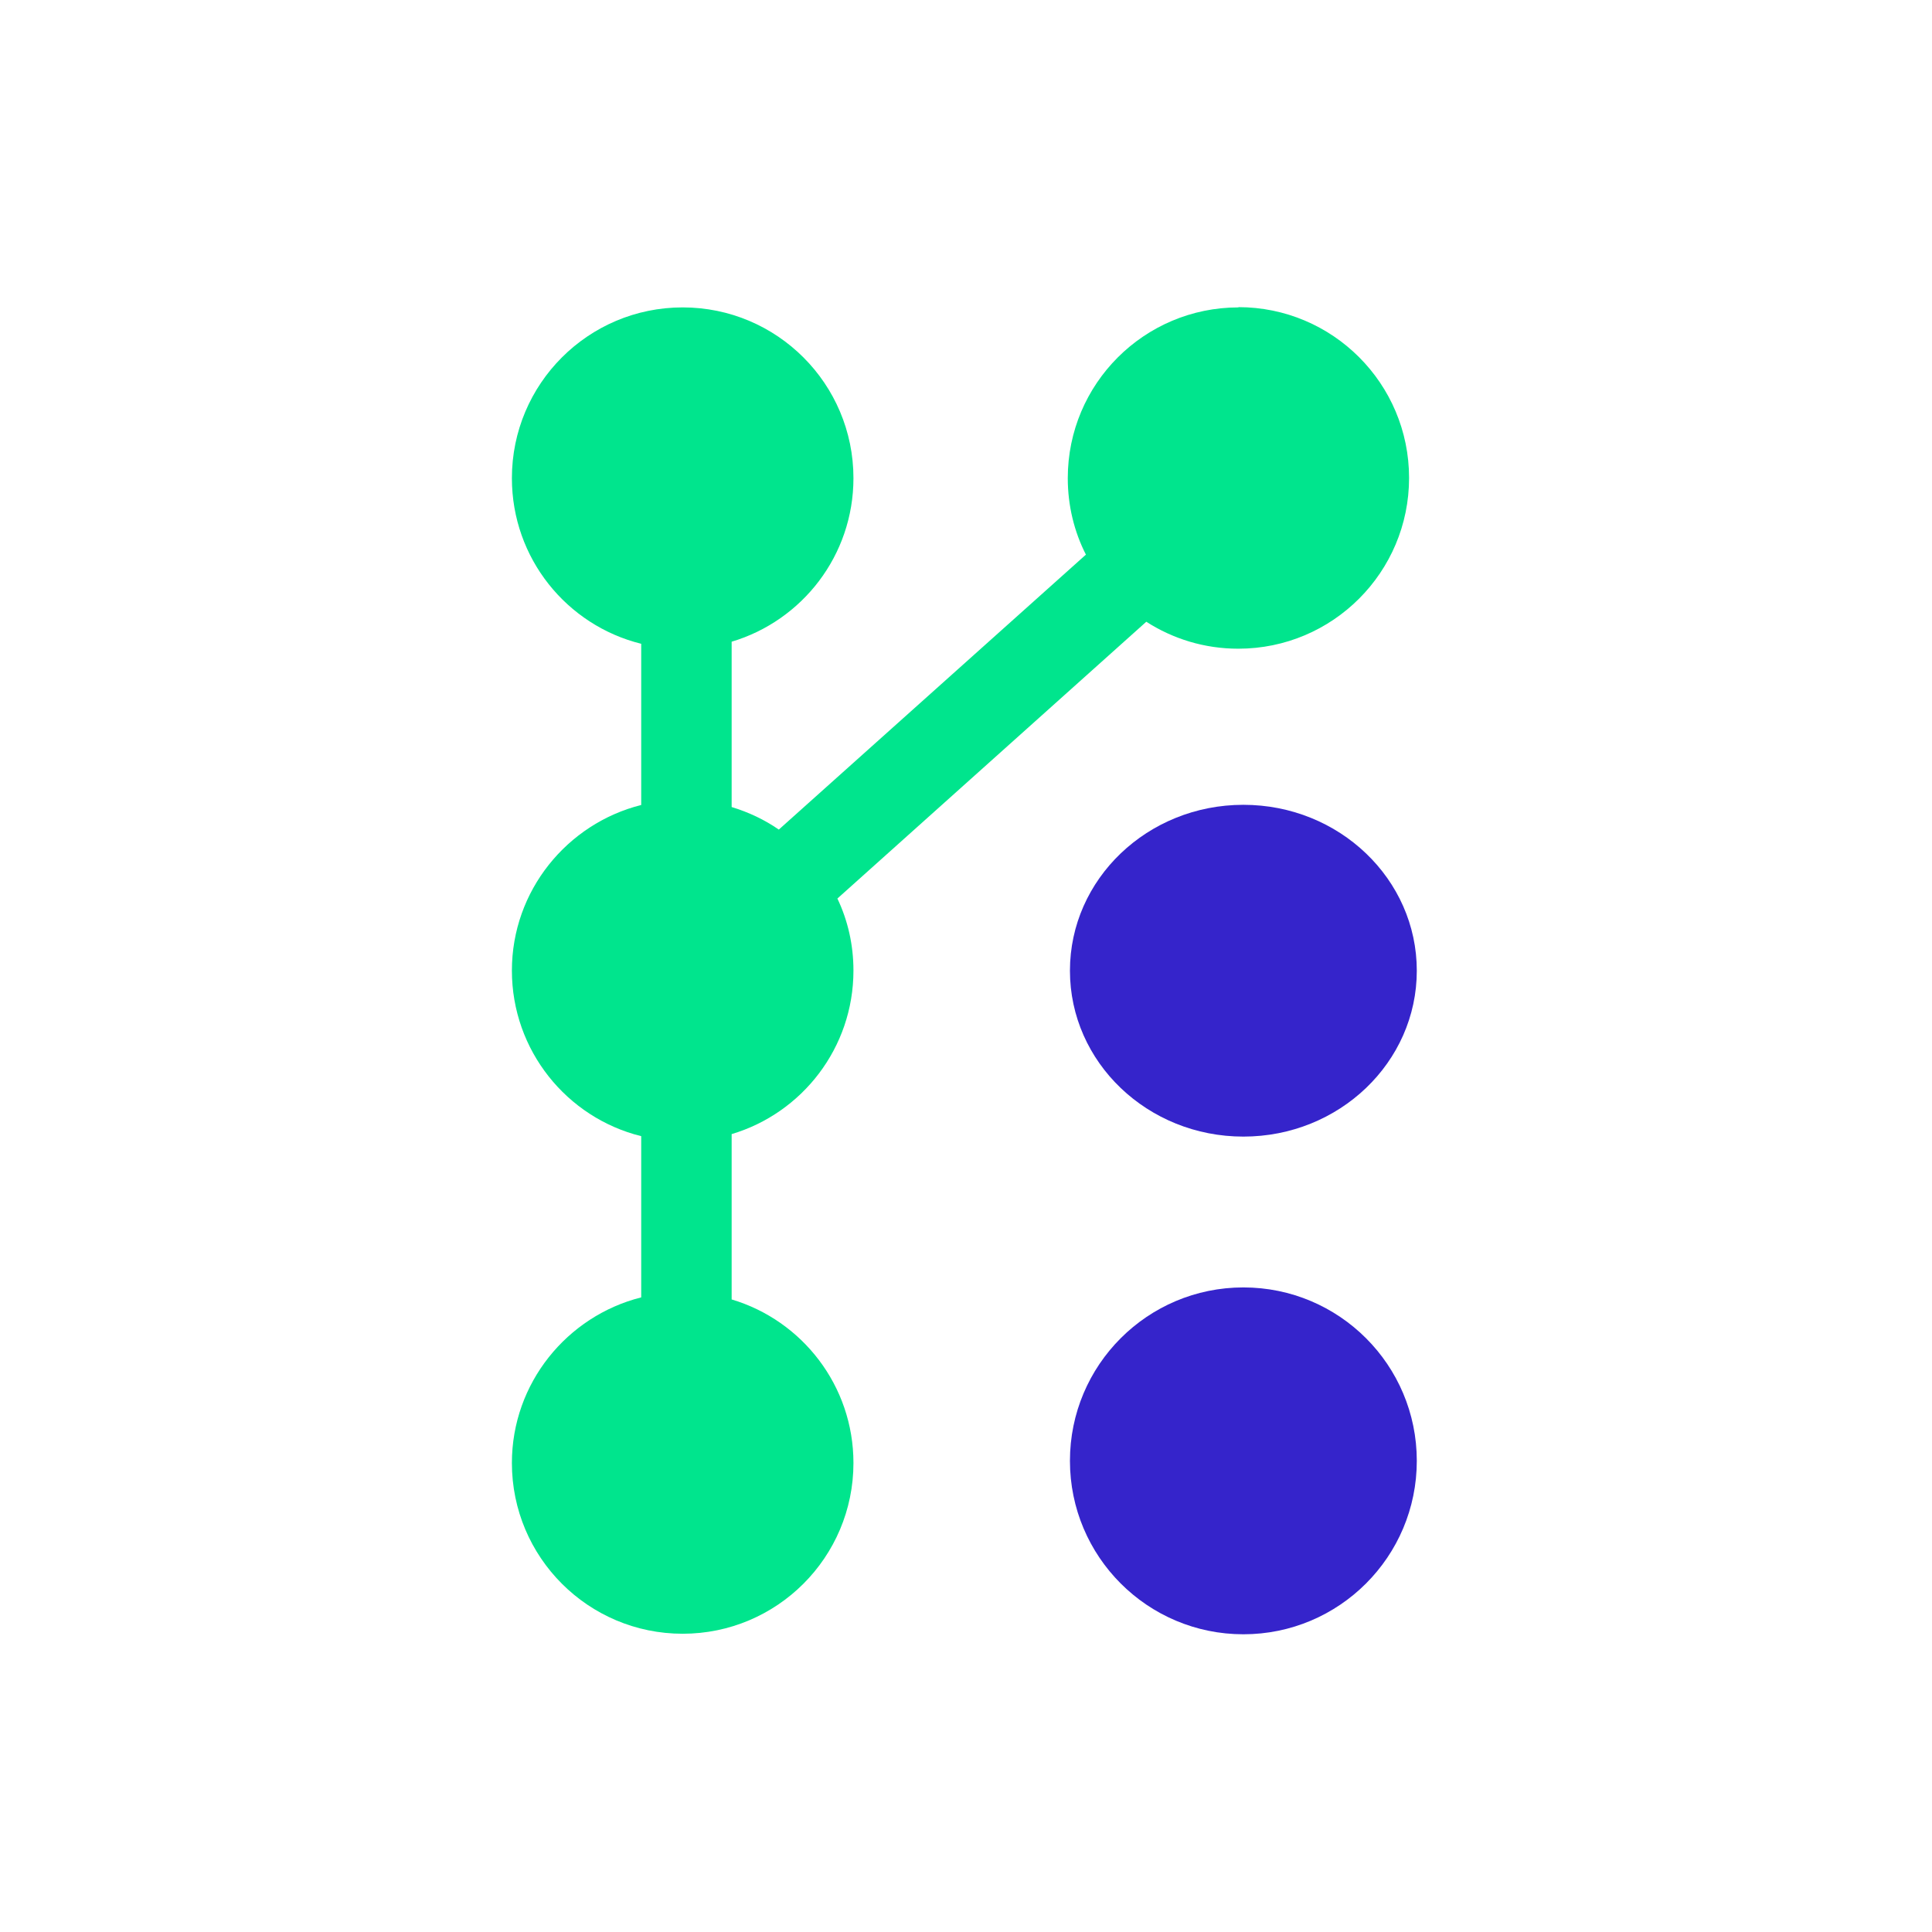
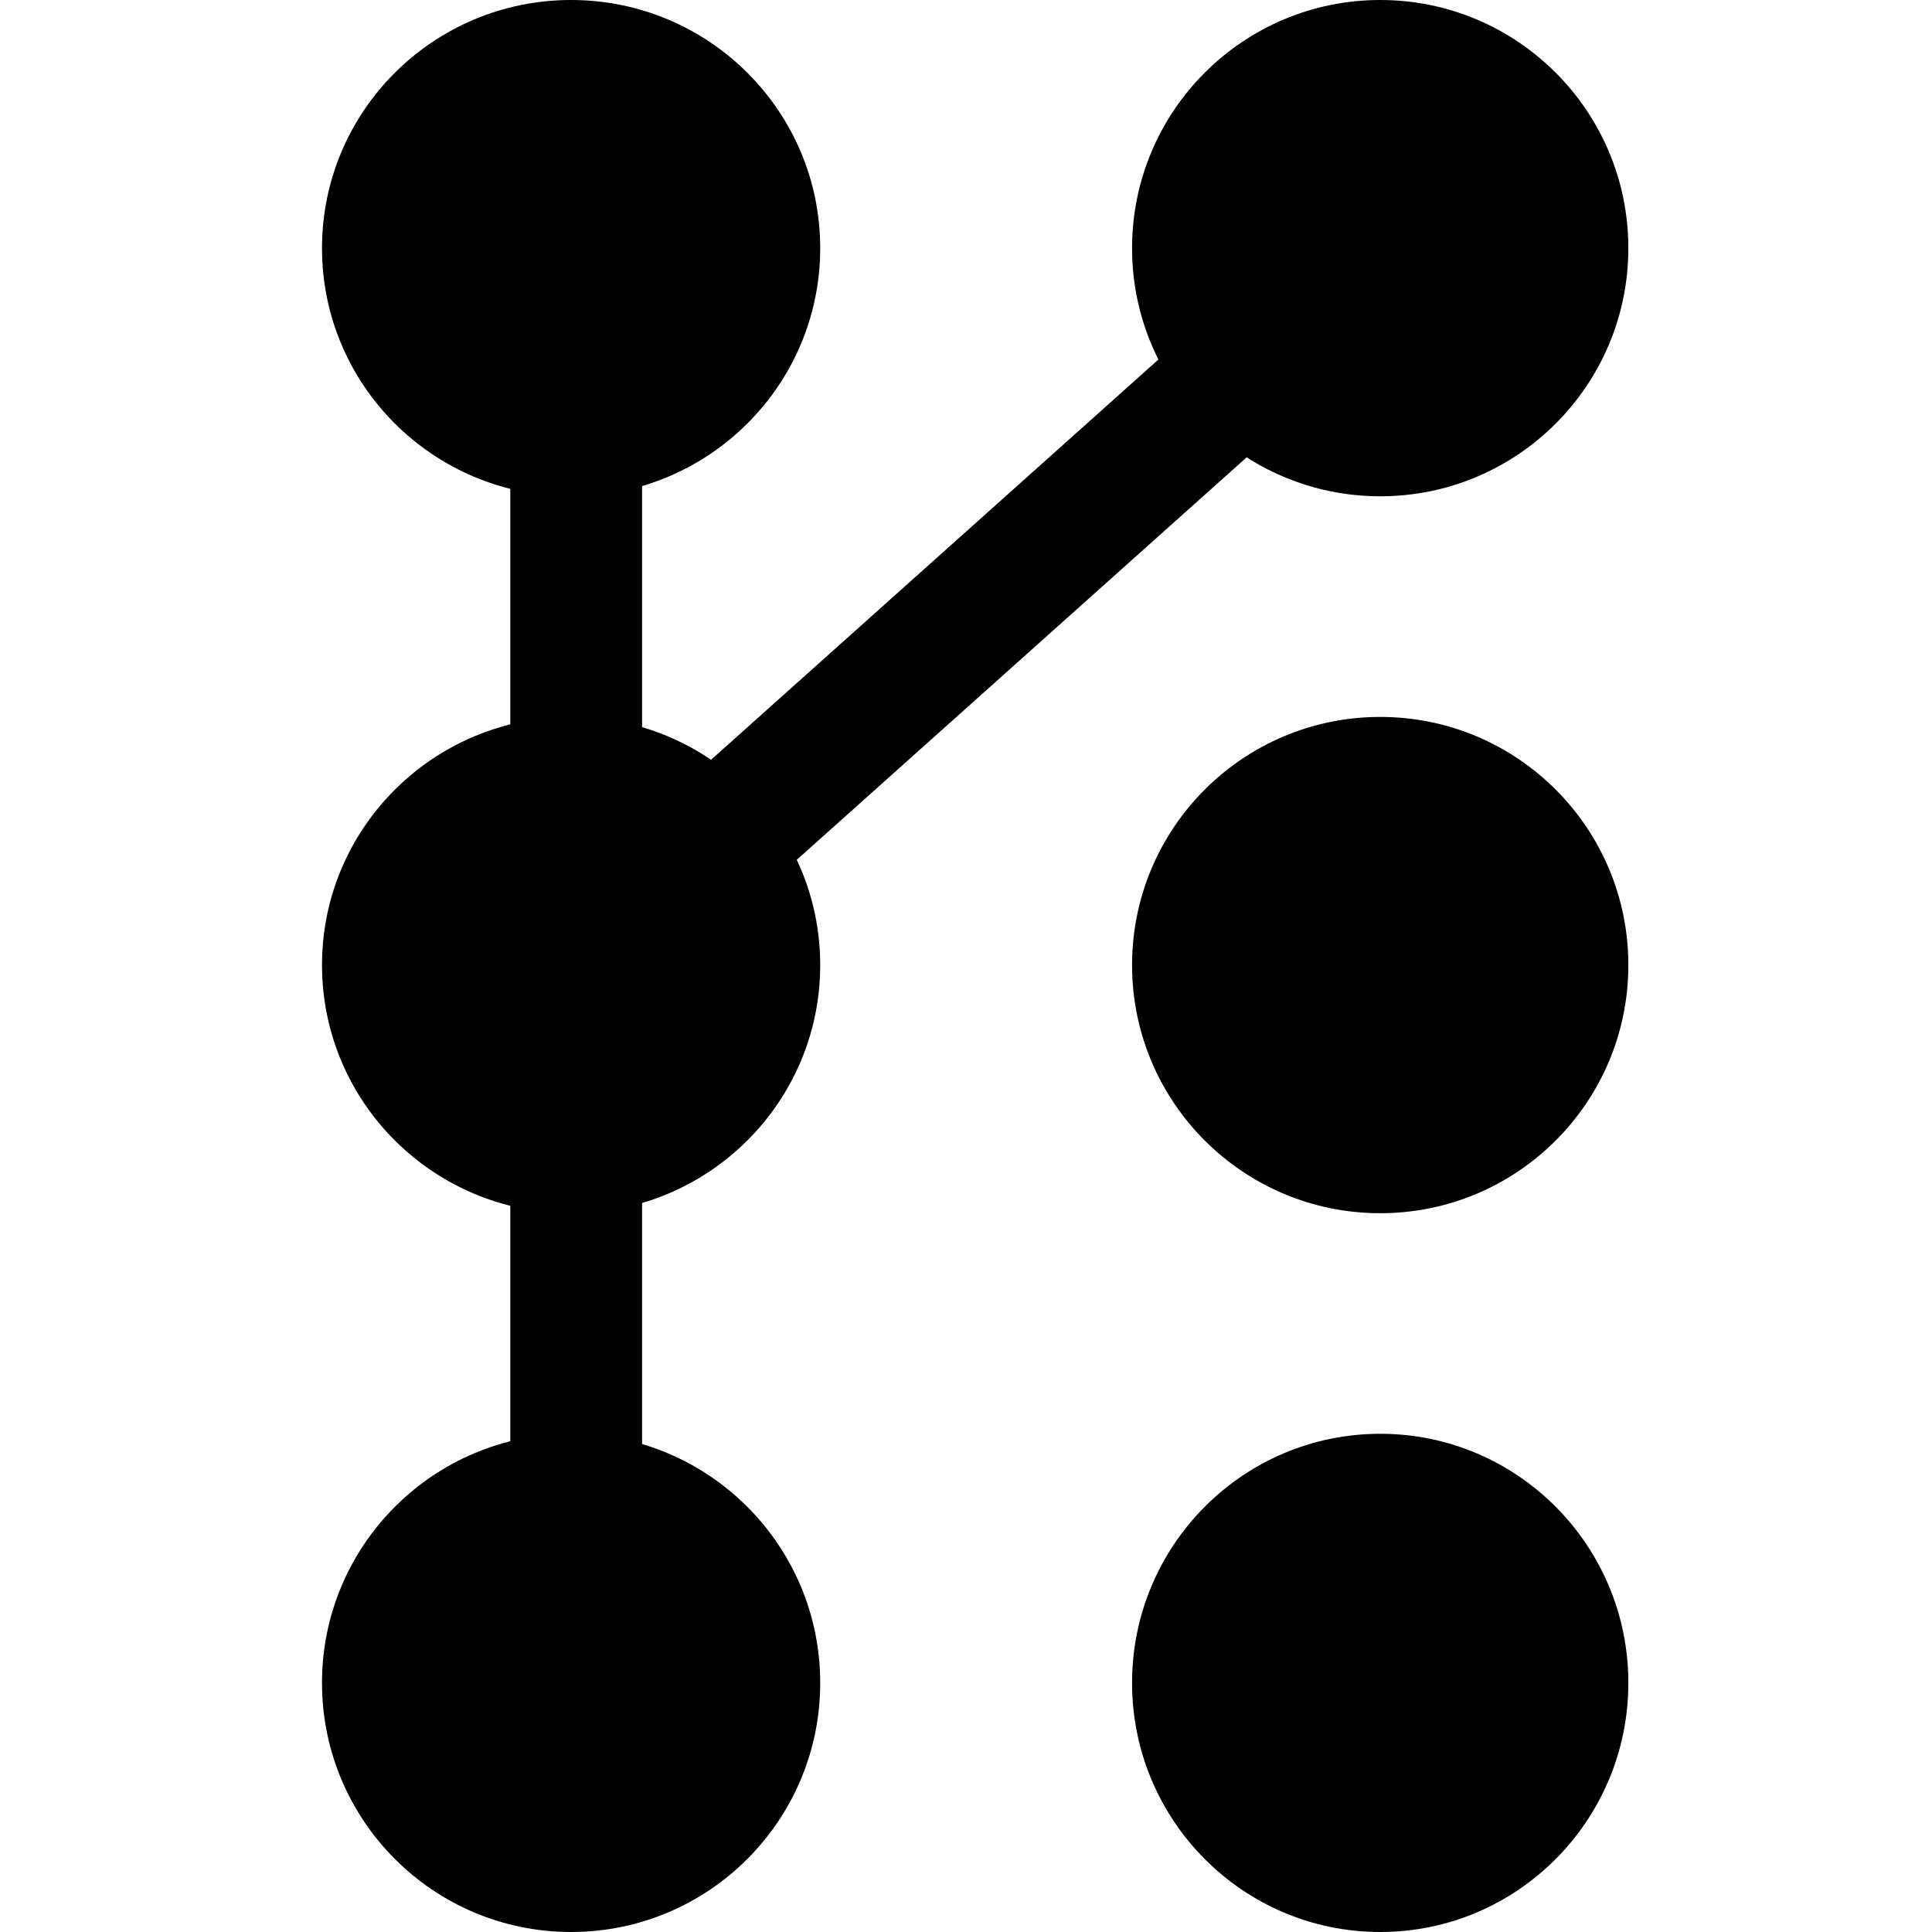
- <svg xmlns="http://www.w3.org/2000/svg" width="90" height="90" viewBox="0 0 90 90" fill="none">
-   <path fill-rule="evenodd" clip-rule="evenodd" d="M57.921 37.491C53.458 37.491 49.842 40.951 49.842 45.219C49.842 49.488 53.458 52.947 57.921 52.947C62.384 52.947 66 49.488 66 45.219C66 40.951 62.384 37.491 57.921 37.491Z" fill="#3524CB" />
-   <path fill-rule="evenodd" clip-rule="evenodd" d="M57.697 14.32C53.302 14.32 49.741 17.881 49.741 22.275C49.741 23.555 50.043 24.774 50.586 25.837L36.28 38.645C35.616 38.187 34.88 37.837 34.083 37.595V29.893C37.367 28.915 39.757 25.873 39.757 22.275C39.757 17.881 36.196 14.32 31.801 14.32C27.407 14.32 23.846 17.881 23.846 22.275C23.846 26.006 26.405 29.133 29.87 29.99V37.499C26.417 38.368 23.846 41.495 23.846 45.213C23.846 48.931 26.405 52.07 29.87 52.927V60.437C26.417 61.306 23.846 64.433 23.846 68.151C23.846 72.545 27.407 76.106 31.801 76.106C36.196 76.106 39.757 72.545 39.757 68.151C39.757 64.553 37.367 61.511 34.083 60.533V52.831C37.367 51.853 39.757 48.81 39.757 45.213C39.757 44.006 39.492 42.871 39.009 41.857L53.399 28.963C54.642 29.76 56.103 30.219 57.685 30.219C62.079 30.219 65.64 26.658 65.64 22.263C65.64 17.869 62.079 14.308 57.685 14.308L57.697 14.32Z" fill="#00E58D" />
-   <path fill-rule="evenodd" clip-rule="evenodd" d="M57.921 59.973C53.458 59.973 49.842 63.589 49.842 68.052C49.842 72.515 53.458 76.131 57.921 76.131C62.384 76.131 66 72.515 66 68.052C66 63.589 62.384 59.973 57.921 59.973Z" fill="#3524CB" />
+ <svg xmlns="http://www.w3.org/2000/svg" width="24" height="24" viewBox="0 0 24 24" fill="none">
+   <path d="M7.094 15.071C8.804 15.071 10.189 13.691 10.189 11.988C10.189 10.286 8.804 8.906 7.094 8.906C5.385 8.906 4 10.286 4 11.988C4 13.691 5.385 15.071 7.094 15.071Z" fill="black" />
+   <path d="M7.094 6.165C8.804 6.165 10.189 4.785 10.189 3.083C10.189 1.38 8.804 0 7.094 0C5.385 0 4 1.38 4 3.083C4 4.785 5.385 6.165 7.094 6.165Z" fill="black" />
+   <path d="M7.094 24C8.804 24 10.189 22.615 10.189 20.905C10.189 19.197 8.804 17.811 7.094 17.811C5.385 17.811 4 19.197 4 20.905C4 22.615 5.385 24 7.094 24Z" fill="black" />
+   <path d="M17.146 15.071C18.848 15.071 20.228 13.691 20.228 11.988C20.228 10.286 18.848 8.906 17.146 8.906C15.443 8.906 14.063 10.286 14.063 11.988C14.063 13.691 15.443 15.071 17.146 15.071Z" fill="black" />
+   <path d="M17.146 6.165C18.848 6.165 20.228 4.785 20.228 3.083C20.228 1.38 18.848 0 17.146 0C15.443 0 14.063 1.38 14.063 3.083C14.063 4.785 15.443 6.165 17.146 6.165Z" fill="black" />
+   <path d="M17.146 24C18.848 24 20.228 22.615 20.228 20.905C20.228 19.197 18.848 17.811 17.146 17.811C15.443 17.811 14.063 19.197 14.063 20.905C14.063 22.615 15.443 24 17.146 24Z" fill="black" />
+   <path fill-rule="evenodd" clip-rule="evenodd" d="M17.823 2.493C18.124 2.829 18.096 3.346 17.759 3.648L7.976 12.4V20.914C7.976 21.366 7.609 21.732 7.157 21.732C6.705 21.732 6.339 21.366 6.339 20.914V3.038C6.339 2.587 6.705 2.22 7.157 2.22C7.609 2.22 7.976 2.587 7.976 3.038V10.205L16.667 2.429C17.004 2.128 17.521 2.156 17.823 2.493Z" fill="black" />
</svg>
